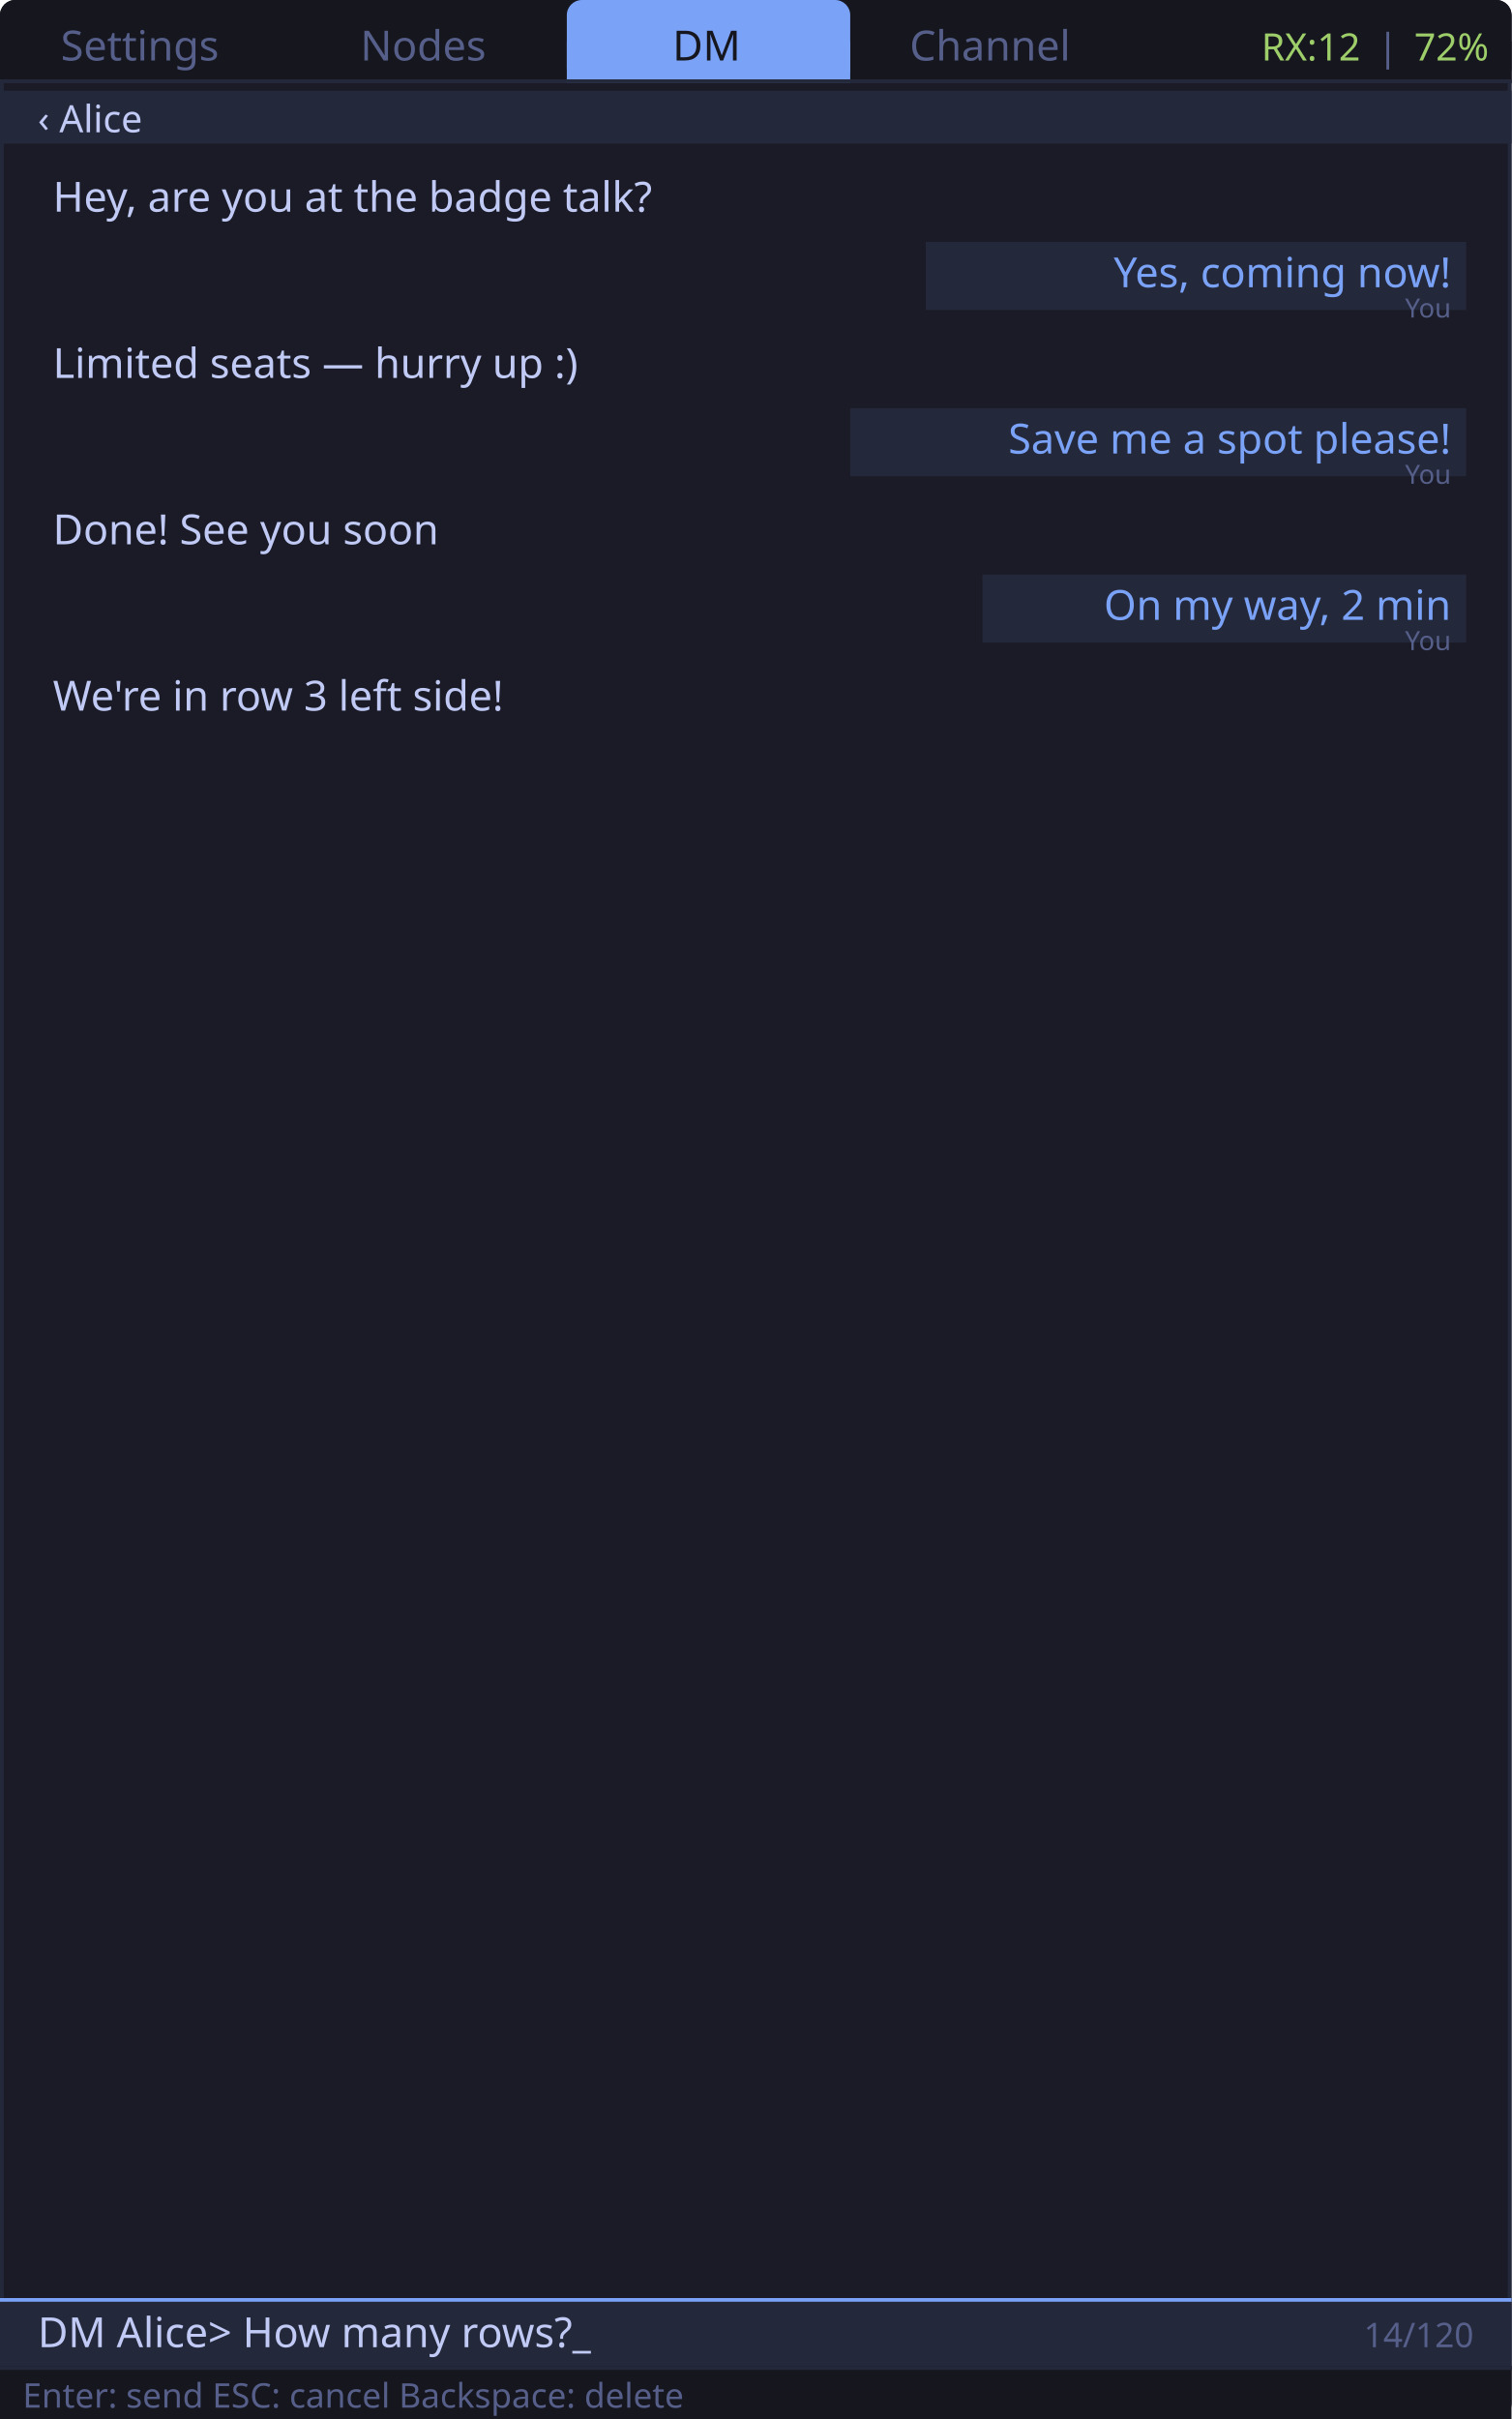
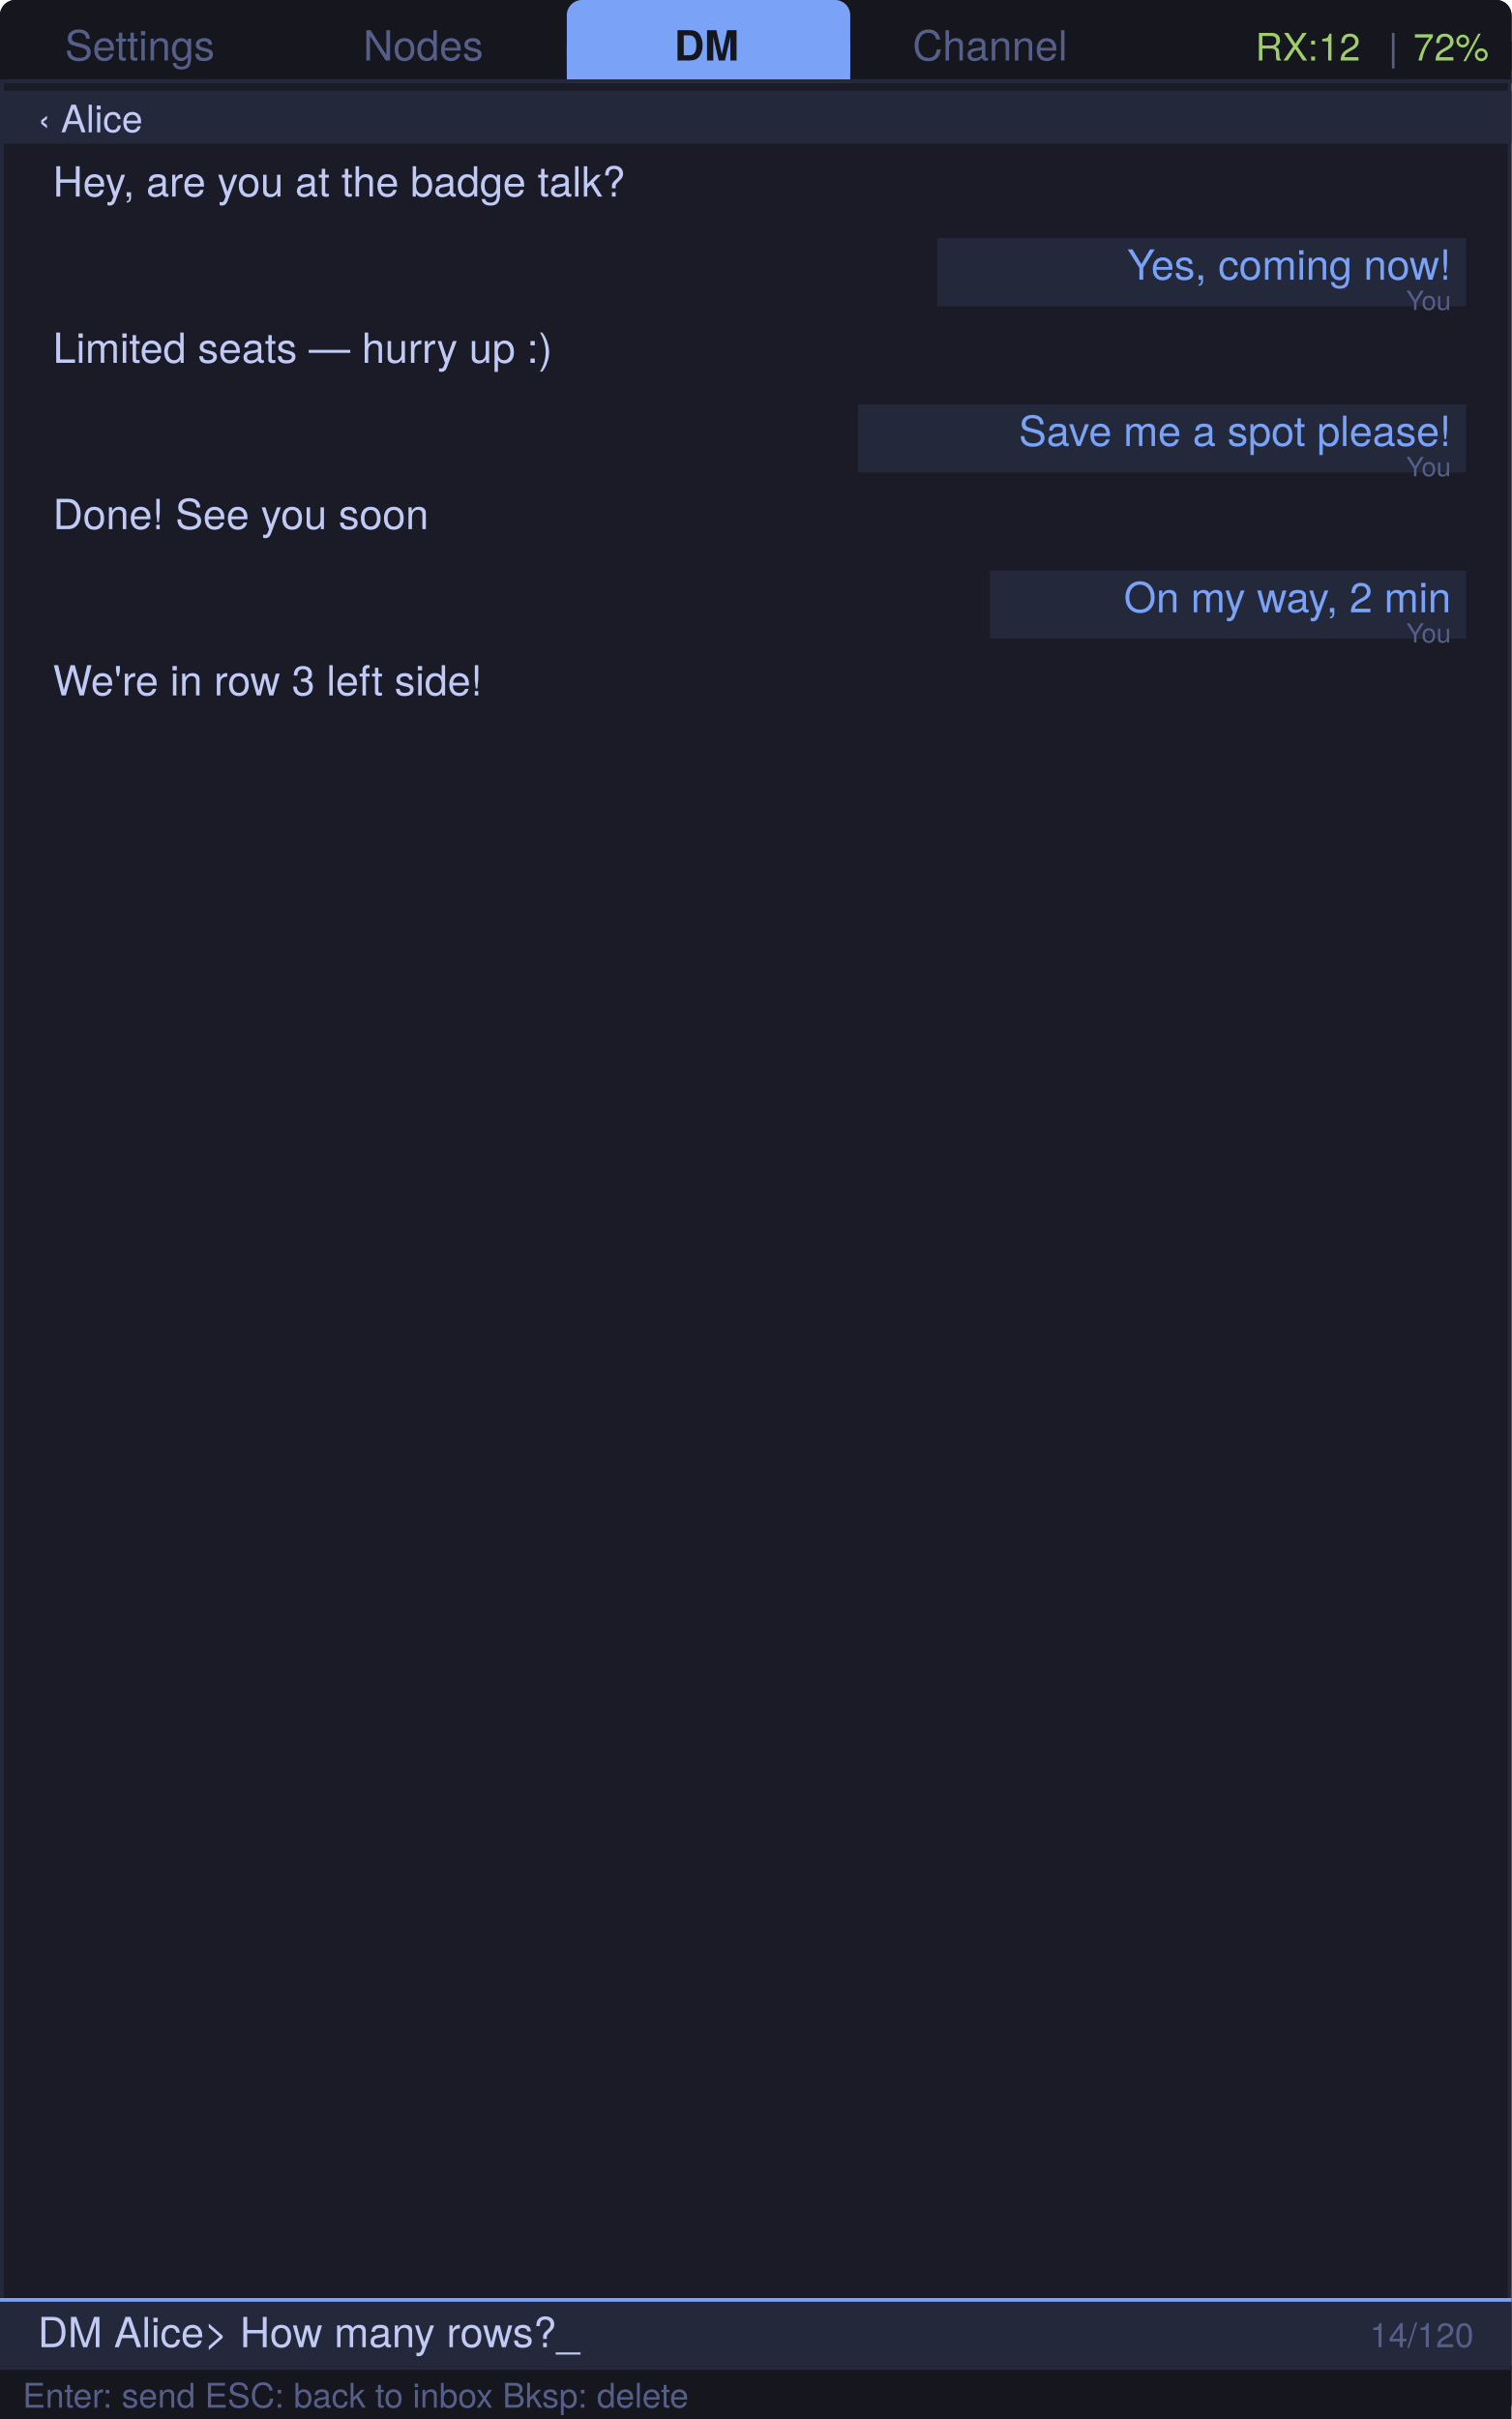
<svg xmlns="http://www.w3.org/2000/svg" width="400" height="640">
  <rect width="400" height="640" fill="#1A1B26" rx="4" />
  <rect x="0.5" y="0.5" width="399" height="639" fill="none" stroke="#24283B" stroke-width="1" rx="4" />
  <rect x="0" y="0" width="400" height="22" fill="#16161E" rx="4" />
  <rect x="0" y="11" width="400" height="11" fill="#16161E" />
-   <text x="37" y="16" fill="#565F89" font-family="'Saira',sans-serif" font-size="11" text-anchor="middle">Settings</text>
-   <text x="112" y="16" fill="#565F89" font-family="'Saira',sans-serif" font-size="11" text-anchor="middle">Nodes</text>
+   <text x="37" y="16" fill="#565F89" font-family="'Saira','Helvetica Neue',sans-serif" font-size="11" text-anchor="middle">Settings</text>
+   <text x="112" y="16" fill="#565F89" font-family="'Saira','Helvetica Neue',sans-serif" font-size="11" text-anchor="middle">Nodes</text>
  <rect x="150" y="0" width="75" height="22" fill="#7AA2F7" rx="4" />
  <rect x="150" y="11" width="75" height="11" fill="#7AA2F7" />
-   <text x="187" y="16" fill="#16161E" font-family="'Saira',sans-serif" font-size="11" font-weight="500" text-anchor="middle">DM</text>
-   <text x="262" y="16" fill="#565F89" font-family="'Saira',sans-serif" font-size="11" text-anchor="middle">Channel</text>
-   <text x="394" y="16" fill="#9ECE6A" font-family="'Saira',sans-serif" font-size="10" text-anchor="end">72%</text>
-   <text x="370" y="16" fill="#565F89" font-family="'Saira',sans-serif" font-size="10" text-anchor="end">|</text>
-   <text x="360" y="16" fill="#9ECE6A" font-family="'Saira',sans-serif" font-size="10" text-anchor="end">RX:12</text>
+   <text x="187" y="16" fill="#16161E" font-family="'Saira','Helvetica Neue',sans-serif" font-size="11" font-weight="600" text-anchor="middle">DM</text>
+   <text x="262" y="16" fill="#565F89" font-family="'Saira','Helvetica Neue',sans-serif" font-size="11" text-anchor="middle">Channel</text>
+   <text x="394" y="16" fill="#9ECE6A" font-family="'Saira','Helvetica Neue',sans-serif" font-size="10" text-anchor="end">72%</text>
+   <text x="370" y="16" fill="#565F89" font-family="'Saira','Helvetica Neue',sans-serif" font-size="10" text-anchor="end">|</text>
+   <text x="360" y="16" fill="#9ECE6A" font-family="'Saira','Helvetica Neue',sans-serif" font-size="10" text-anchor="end">RX:12</text>
  <rect x="0" y="21" width="400" height="1" fill="#24283B" />
  <rect x="0" y="24" width="400" height="14" fill="#24283B" />
-   <text x="10" y="35" fill="#C0CAF5" font-family="'Saira',sans-serif" font-size="10" font-weight="500">‹  Alice</text>
-   <text x="14" y="56" fill="#C0CAF5" font-family="'Saira',sans-serif" font-size="11">Hey, are you at the badge talk?</text>
-   <rect x="245" y="64" width="143" height="18" fill="#24283B" />
-   <text x="384" y="76" fill="#7AA2F7" font-family="'Saira',sans-serif" font-size="11" text-anchor="end">Yes, coming now!</text>
-   <text x="384" y="84" fill="#565F89" font-family="'Saira',sans-serif" font-size="7" text-anchor="end">You</text>
-   <text x="14" y="100" fill="#C0CAF5" font-family="'Saira',sans-serif" font-size="11">Limited seats — hurry up :)</text>
-   <rect x="225" y="108" width="163" height="18" fill="#24283B" />
-   <text x="384" y="120" fill="#7AA2F7" font-family="'Saira',sans-serif" font-size="11" text-anchor="end">Save me a spot please!</text>
-   <text x="384" y="128" fill="#565F89" font-family="'Saira',sans-serif" font-size="7" text-anchor="end">You</text>
-   <text x="14" y="144" fill="#C0CAF5" font-family="'Saira',sans-serif" font-size="11">Done! See you soon</text>
-   <rect x="260" y="152" width="128" height="18" fill="#24283B" />
-   <text x="384" y="164" fill="#7AA2F7" font-family="'Saira',sans-serif" font-size="11" text-anchor="end">On my way, 2 min</text>
-   <text x="384" y="172" fill="#565F89" font-family="'Saira',sans-serif" font-size="7" text-anchor="end">You</text>
-   <text x="14" y="188" fill="#C0CAF5" font-family="'Saira',sans-serif" font-size="11">We're in row 3 left side!</text>
+   <text x="10" y="35" fill="#C0CAF5" font-family="'Saira','Helvetica Neue',sans-serif" font-size="10" font-weight="500">‹  Alice</text>
+   <text x="14" y="52" fill="#C0CAF5" font-family="'Saira','Helvetica Neue',sans-serif" font-size="11">Hey, are you at the badge talk?</text>
+   <rect x="248" y="63" width="140" height="18" fill="#24283B" />
+   <text x="384" y="74" fill="#7AA2F7" font-family="'Saira','Helvetica Neue',sans-serif" font-size="11" text-anchor="end">Yes, coming now!</text>
+   <text x="384" y="82" fill="#565F89" font-family="'Saira','Helvetica Neue',sans-serif" font-size="7" text-anchor="end">You</text>
+   <text x="14" y="96" fill="#C0CAF5" font-family="'Saira','Helvetica Neue',sans-serif" font-size="11">Limited seats — hurry up :)</text>
+   <rect x="227" y="107" width="161" height="18" fill="#24283B" />
+   <text x="384" y="118" fill="#7AA2F7" font-family="'Saira','Helvetica Neue',sans-serif" font-size="11" text-anchor="end">Save me a spot please!</text>
+   <text x="384" y="126" fill="#565F89" font-family="'Saira','Helvetica Neue',sans-serif" font-size="7" text-anchor="end">You</text>
+   <text x="14" y="140" fill="#C0CAF5" font-family="'Saira','Helvetica Neue',sans-serif" font-size="11">Done! See you soon</text>
+   <rect x="262" y="151" width="126" height="18" fill="#24283B" />
+   <text x="384" y="162" fill="#7AA2F7" font-family="'Saira','Helvetica Neue',sans-serif" font-size="11" text-anchor="end">On my way, 2 min</text>
+   <text x="384" y="170" fill="#565F89" font-family="'Saira','Helvetica Neue',sans-serif" font-size="7" text-anchor="end">You</text>
+   <text x="14" y="184" fill="#C0CAF5" font-family="'Saira','Helvetica Neue',sans-serif" font-size="11">We're in row 3 left side!</text>
  <rect x="0" y="608" width="400" height="1" fill="#7AA2F7" />
  <rect x="0" y="609" width="400" height="18" fill="#24283B" />
-   <text x="10" y="621" fill="#C0CAF5" font-family="'Saira',sans-serif" font-size="11">DM Alice&gt; How many rows?_</text>
-   <text x="390" y="621" fill="#565F89" font-family="'Saira',sans-serif" font-size="9" text-anchor="end">14/120</text>
+   <text x="10" y="621" fill="#C0CAF5" font-family="'Saira','Helvetica Neue',sans-serif" font-size="11">DM Alice&gt; How many rows?_</text>
+   <text x="390" y="621" fill="#565F89" font-family="'Saira','Helvetica Neue',sans-serif" font-size="9" text-anchor="end">14/120</text>
  <rect x="0" y="626" width="400" height="14" fill="#16161E" />
  <rect x="0" y="626" width="400" height="1" fill="#24283B" />
-   <text x="6" y="637" fill="#565F89" font-family="'Saira',sans-serif" font-size="9">Enter: send   ESC: cancel   Backspace: delete</text>
+   <text x="6" y="637" fill="#565F89" font-family="'Saira','Helvetica Neue',sans-serif" font-size="9">Enter: send   ESC: back to inbox   Bksp: delete</text>
</svg>
